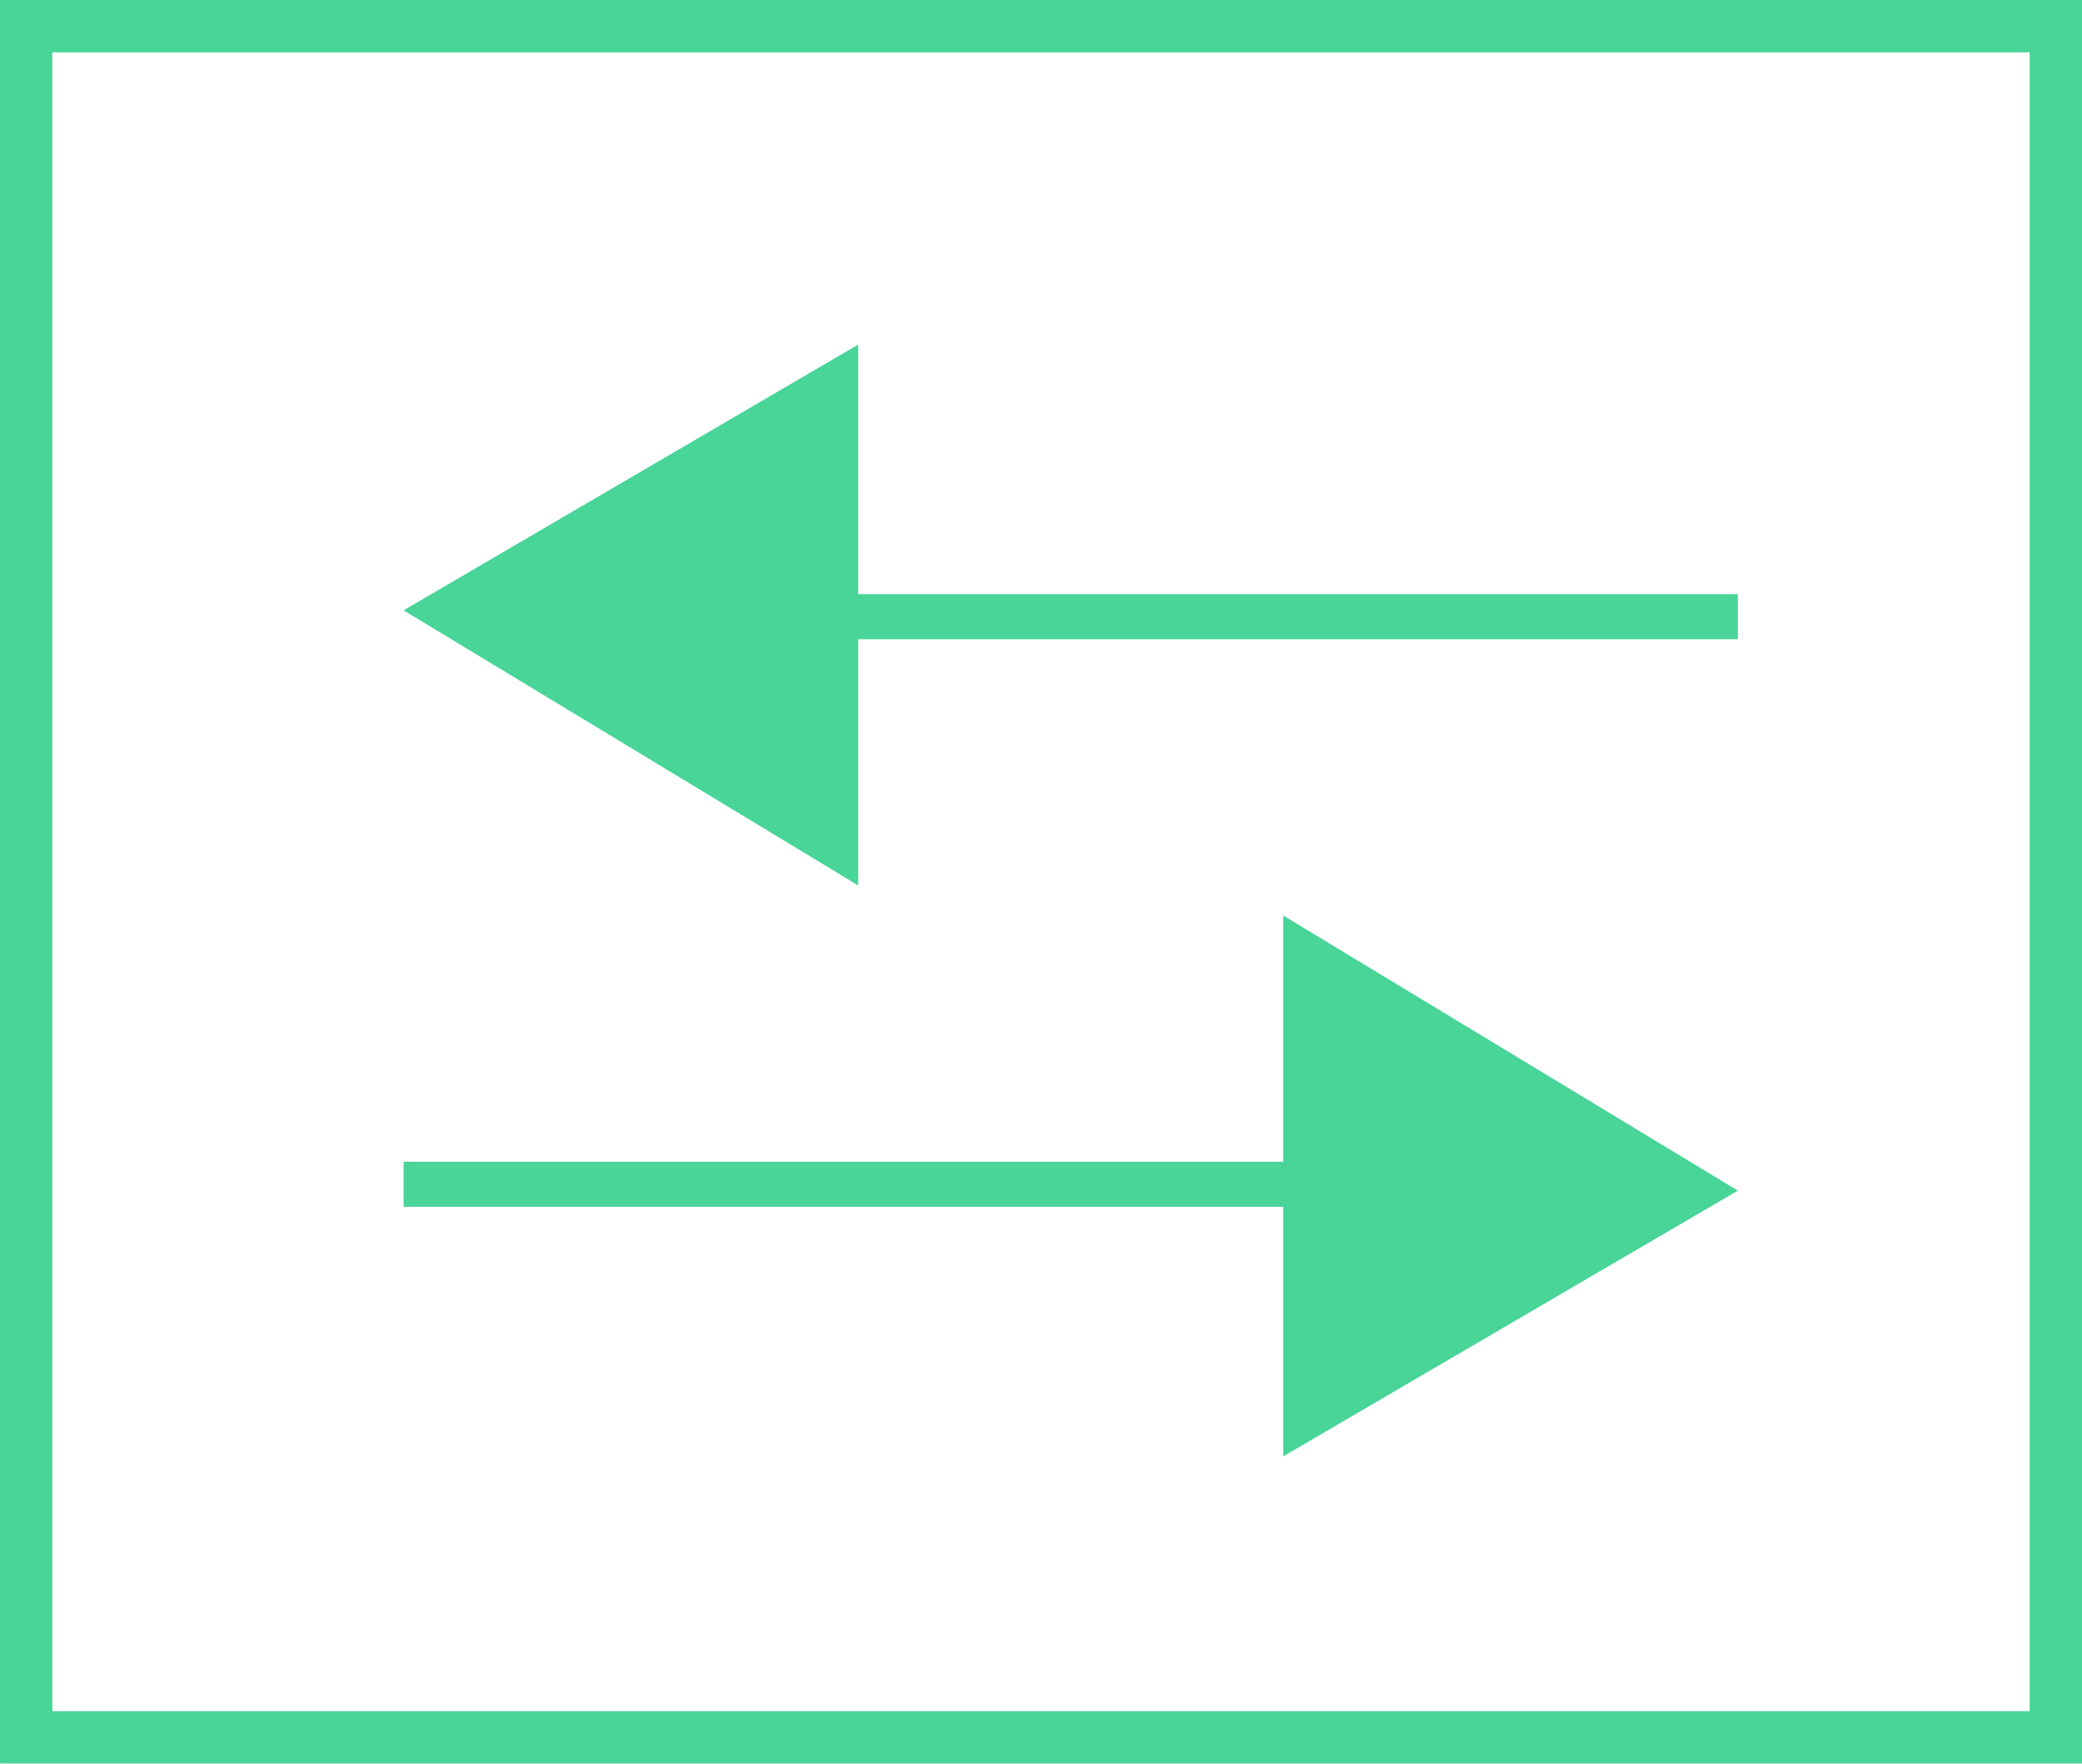
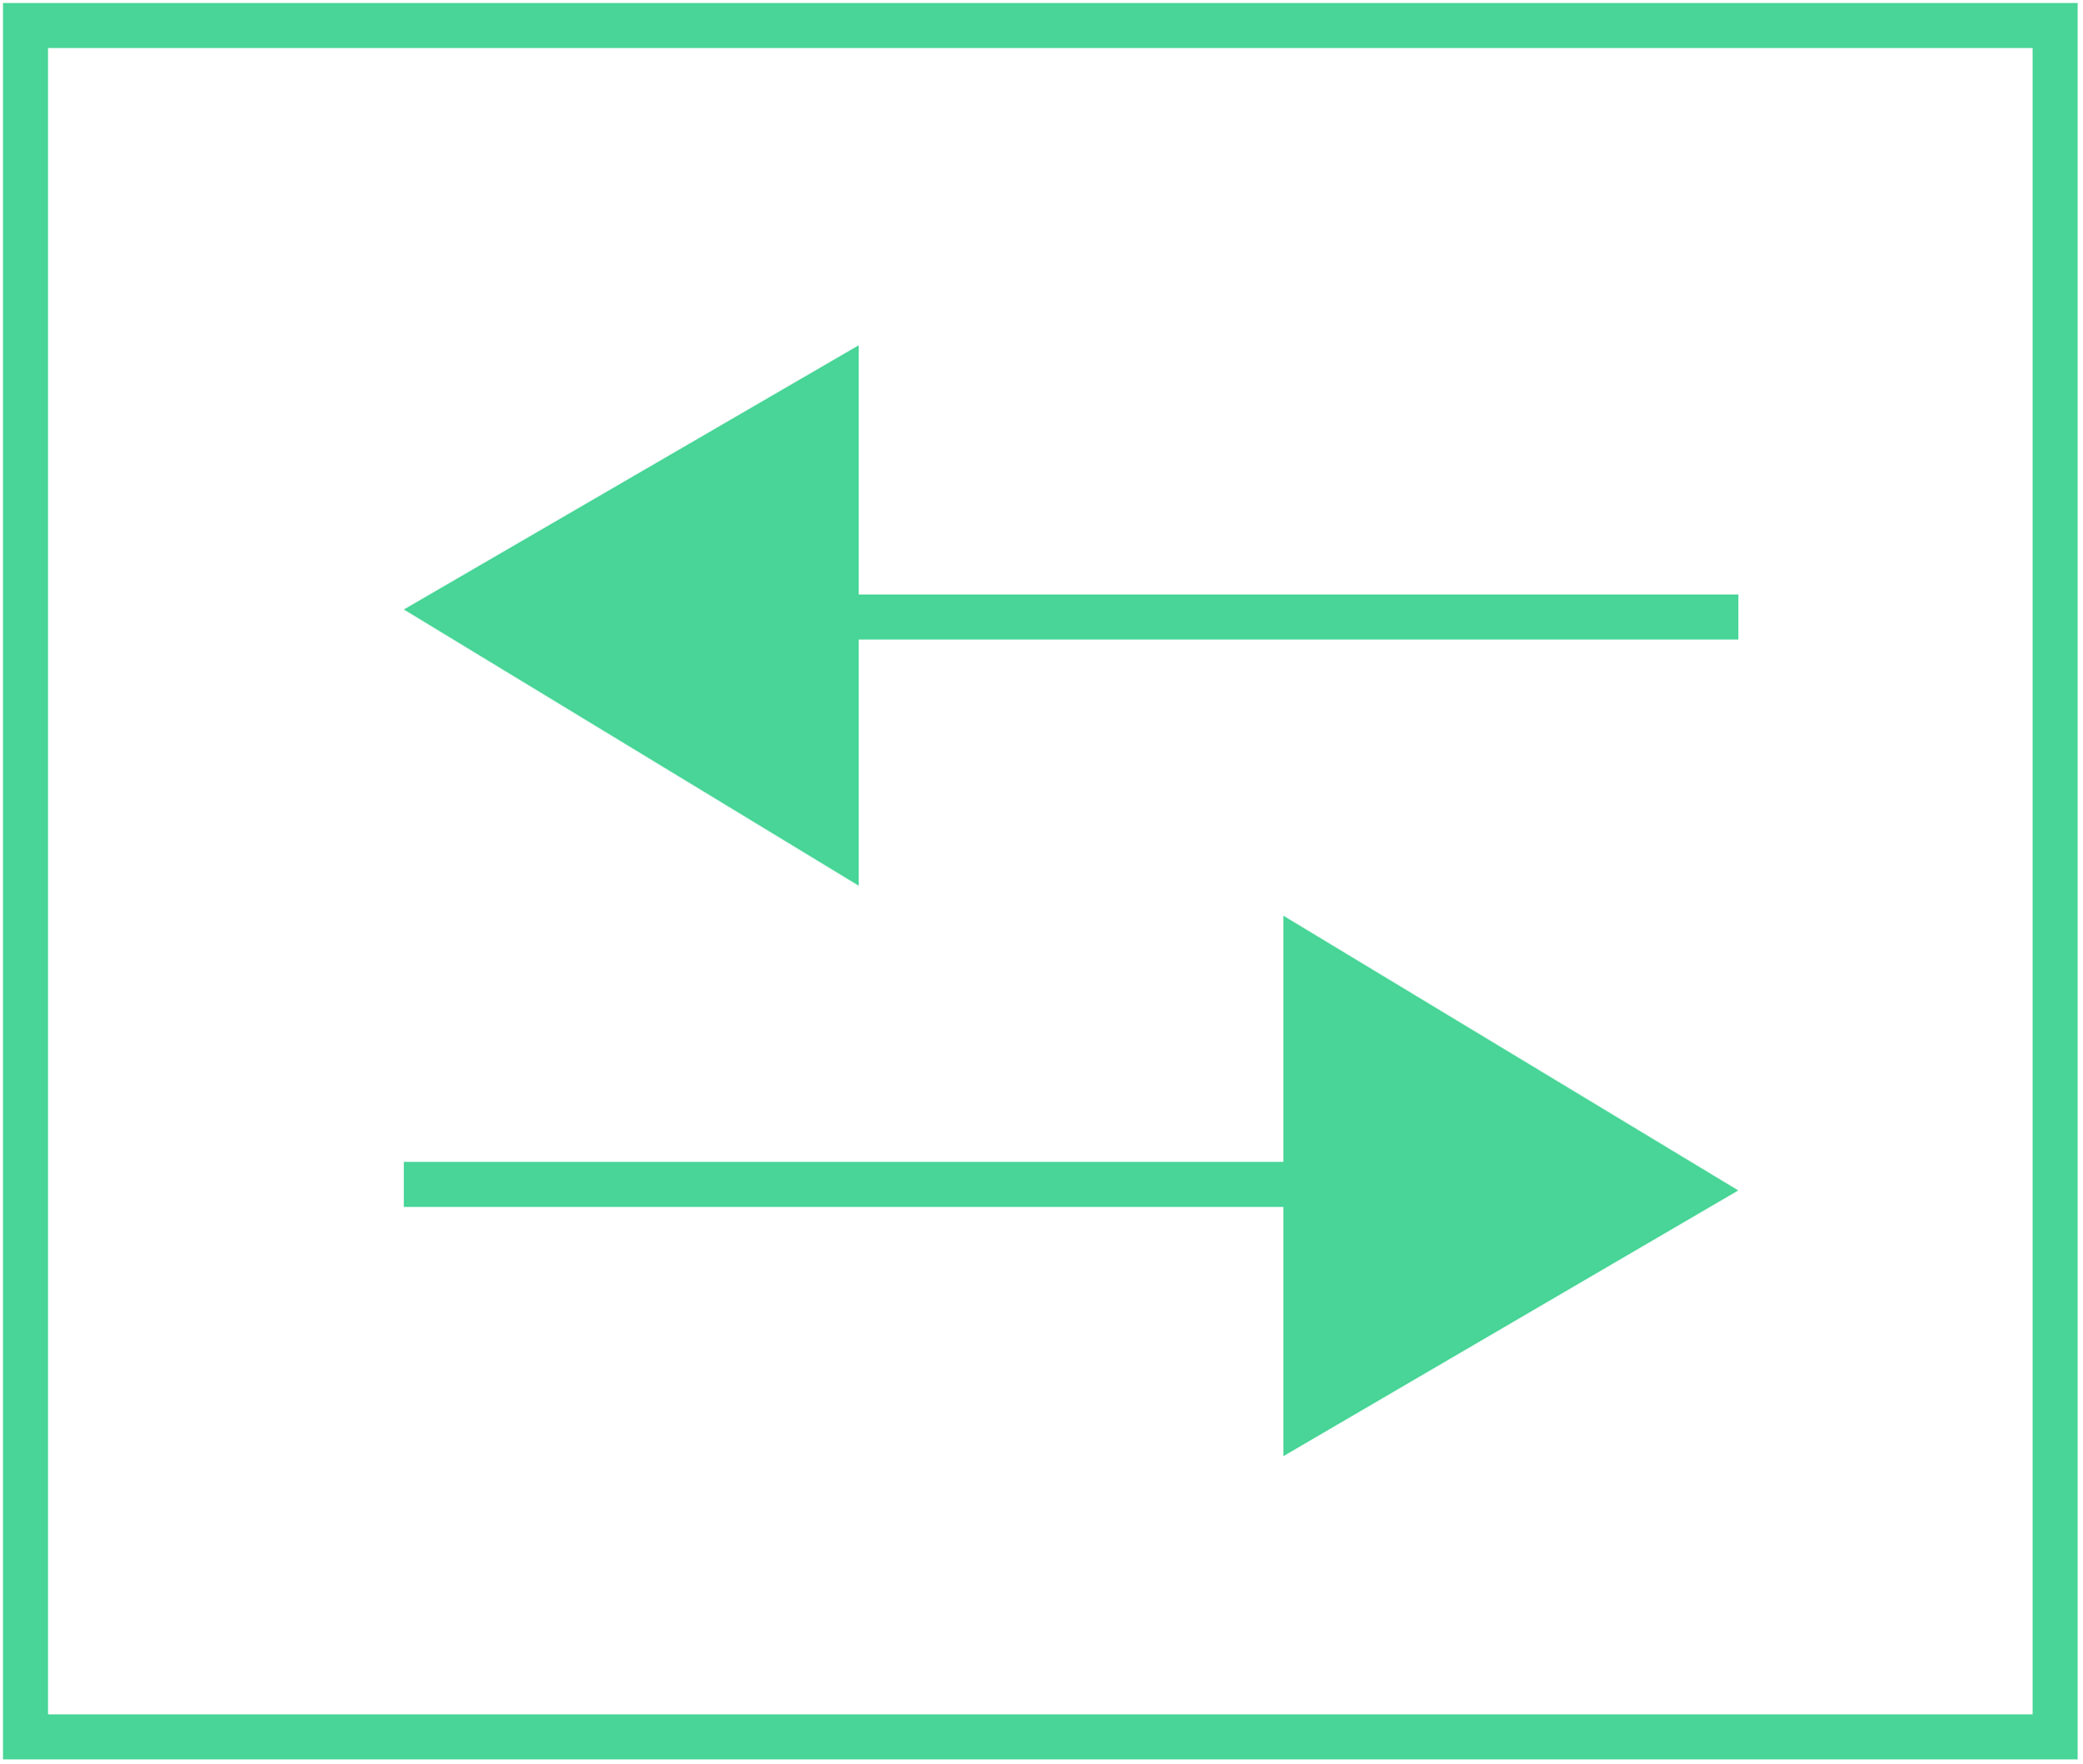
- <svg xmlns="http://www.w3.org/2000/svg" width="138.676" height="117.454" viewBox="0 0 138.676 117.454">
-   <defs>
-     <clipPath id="clip-path">
-       <rect width="138.676" height="117.453" fill="none" />
+ <svg xmlns="http://www.w3.org/2000/svg" xmlns:xlink="http://www.w3.org/1999/xlink" version="1.1" id="Layer_1" x="0px" y="0px" viewBox="0 0 138.7 117.5" style="enable-background:new 0 0 138.7 117.5;" xml:space="preserve">
+   <style type="text/css">
+ 	.st0{clip-path:url(#SVGID_2_);}
+ 	.st1{fill:none;stroke:#48D597;stroke-width:3;stroke-miterlimit:10;}
+ 	.st2{fill:#48D597;}
+ </style>
+   <g>
+     <defs>
+       <rect id="SVGID_1_" width="138.7" height="117.5" />
+     </defs>
+     <clipPath id="SVGID_2_">
+       <use xlink:href="#SVGID_1_" style="overflow:visible;" />
    </clipPath>
-   </defs>
-   <g id="switch_o_m" transform="translate(0 0)" clip-path="url(#clip-path)">
-     <rect id="Rectangle_336" data-name="Rectangle 336" width="135.189" height="113.966" transform="translate(1.744 1.744)" fill="none" stroke="#48d597" stroke-miterlimit="10" stroke-width="3.487" />
-     <g id="Group_1465" data-name="Group 1465" transform="translate(26.88 60.974)">
-       <g id="Group_1464" data-name="Group 1464" transform="translate(58.593)">
-         <path id="Path_283" data-name="Path 283" d="M152.375,287.914v36.024l30.281-17.7Z" transform="translate(-152.375 -287.914)" fill="#48d597" />
+     <g id="switch_o_m" transform="translate(0 0)" class="st0">
+       <rect id="Rectangle_336" x="1.7" y="1.7" class="st1" width="135.2" height="114" />
+       <g id="Group_1464" transform="translate(58.593)">
+         <path id="Path_283" class="st2" d="M26.9,61v36l30.3-17.7L26.9,61z" />
      </g>
-       <line id="Line_289" data-name="Line 289" x1="61.817" transform="translate(0 17.901)" fill="none" stroke="#48d597" stroke-miterlimit="10" stroke-width="3" />
-     </g>
-     <g id="Group_1467" data-name="Group 1467" transform="translate(26.88 22.949)">
-       <g id="Group_1466" data-name="Group 1466">
-         <path id="Path_284" data-name="Path 284" d="M160.7,309.688V273.664l-30.281,17.7Z" transform="translate(-130.417 -273.664)" fill="#48d597" />
+       <line id="Line_289" class="st1" x1="88.7" y1="78.9" x2="26.9" y2="78.9" />
+       <g id="Group_1466">
+         <path id="Path_284" class="st2" d="M57.2,59v-36L26.9,40.6L57.2,59z" />
      </g>
-       <line id="Line_290" data-name="Line 290" x2="61.817" transform="translate(27.057 18.123)" fill="none" stroke="#48d597" stroke-miterlimit="10" stroke-width="3" />
+       <line id="Line_290" class="st1" x1="53.9" y1="41.1" x2="115.8" y2="41.1" />
    </g>
  </g>
</svg>
